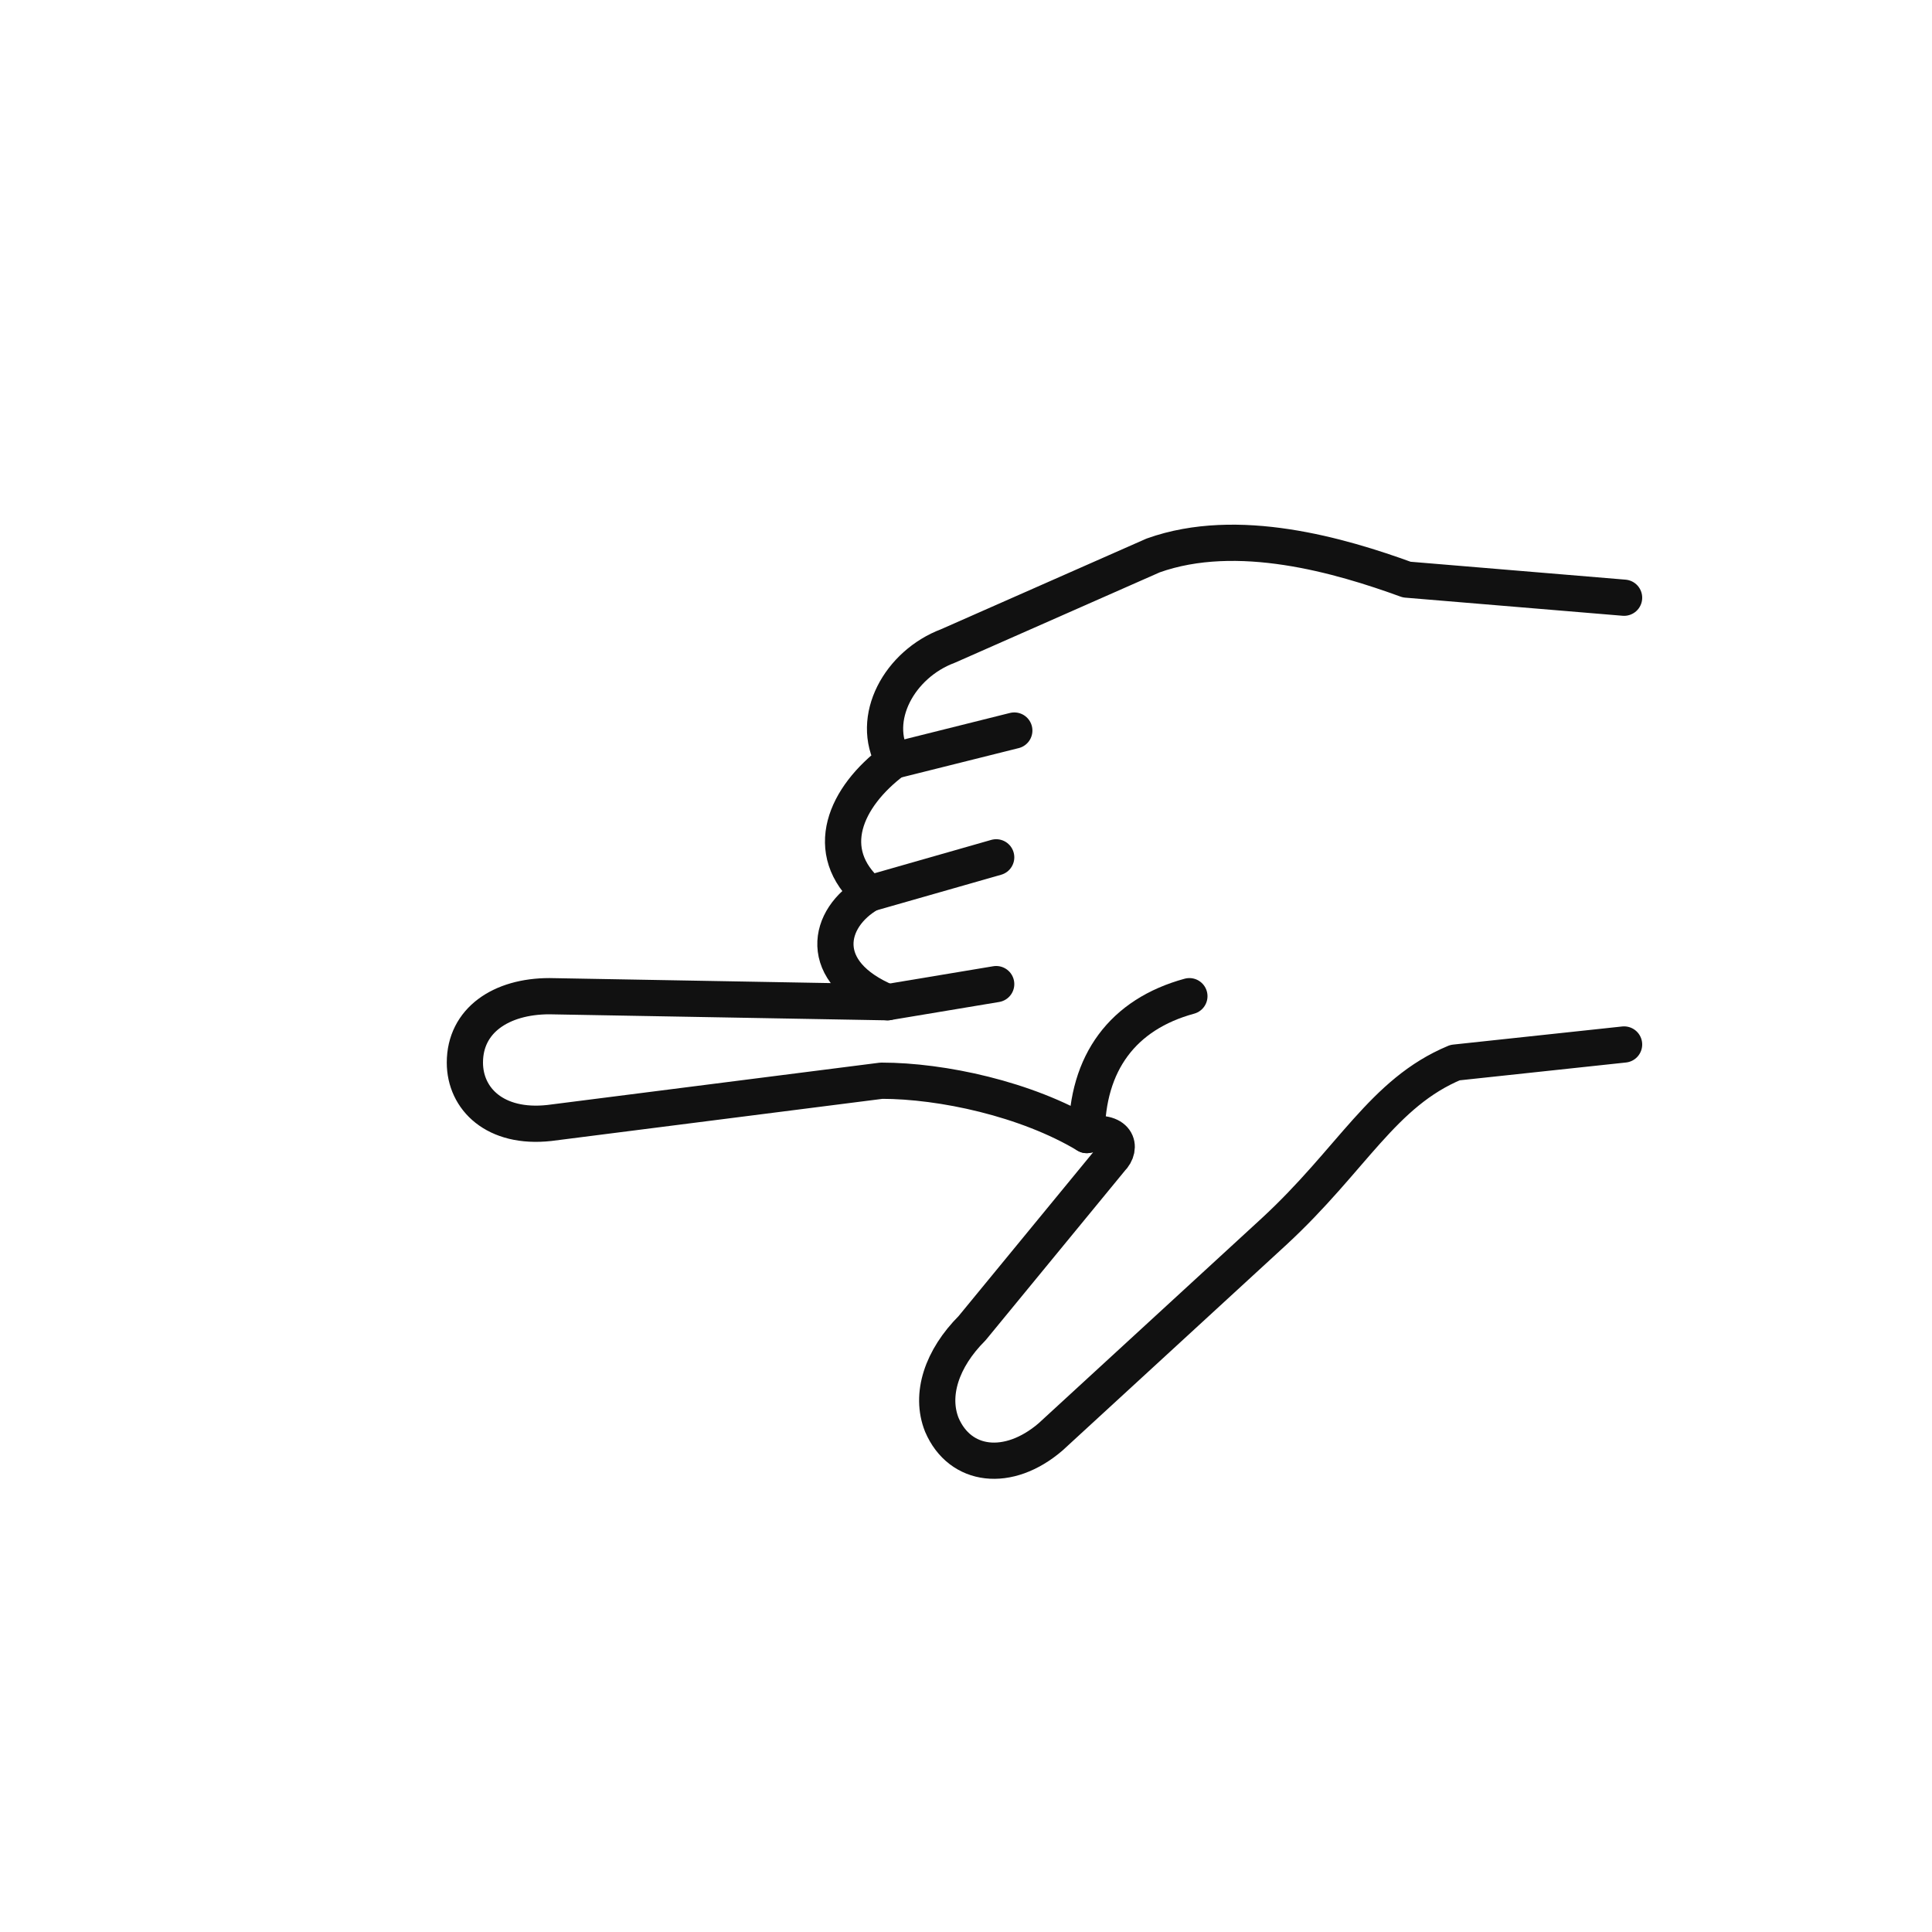
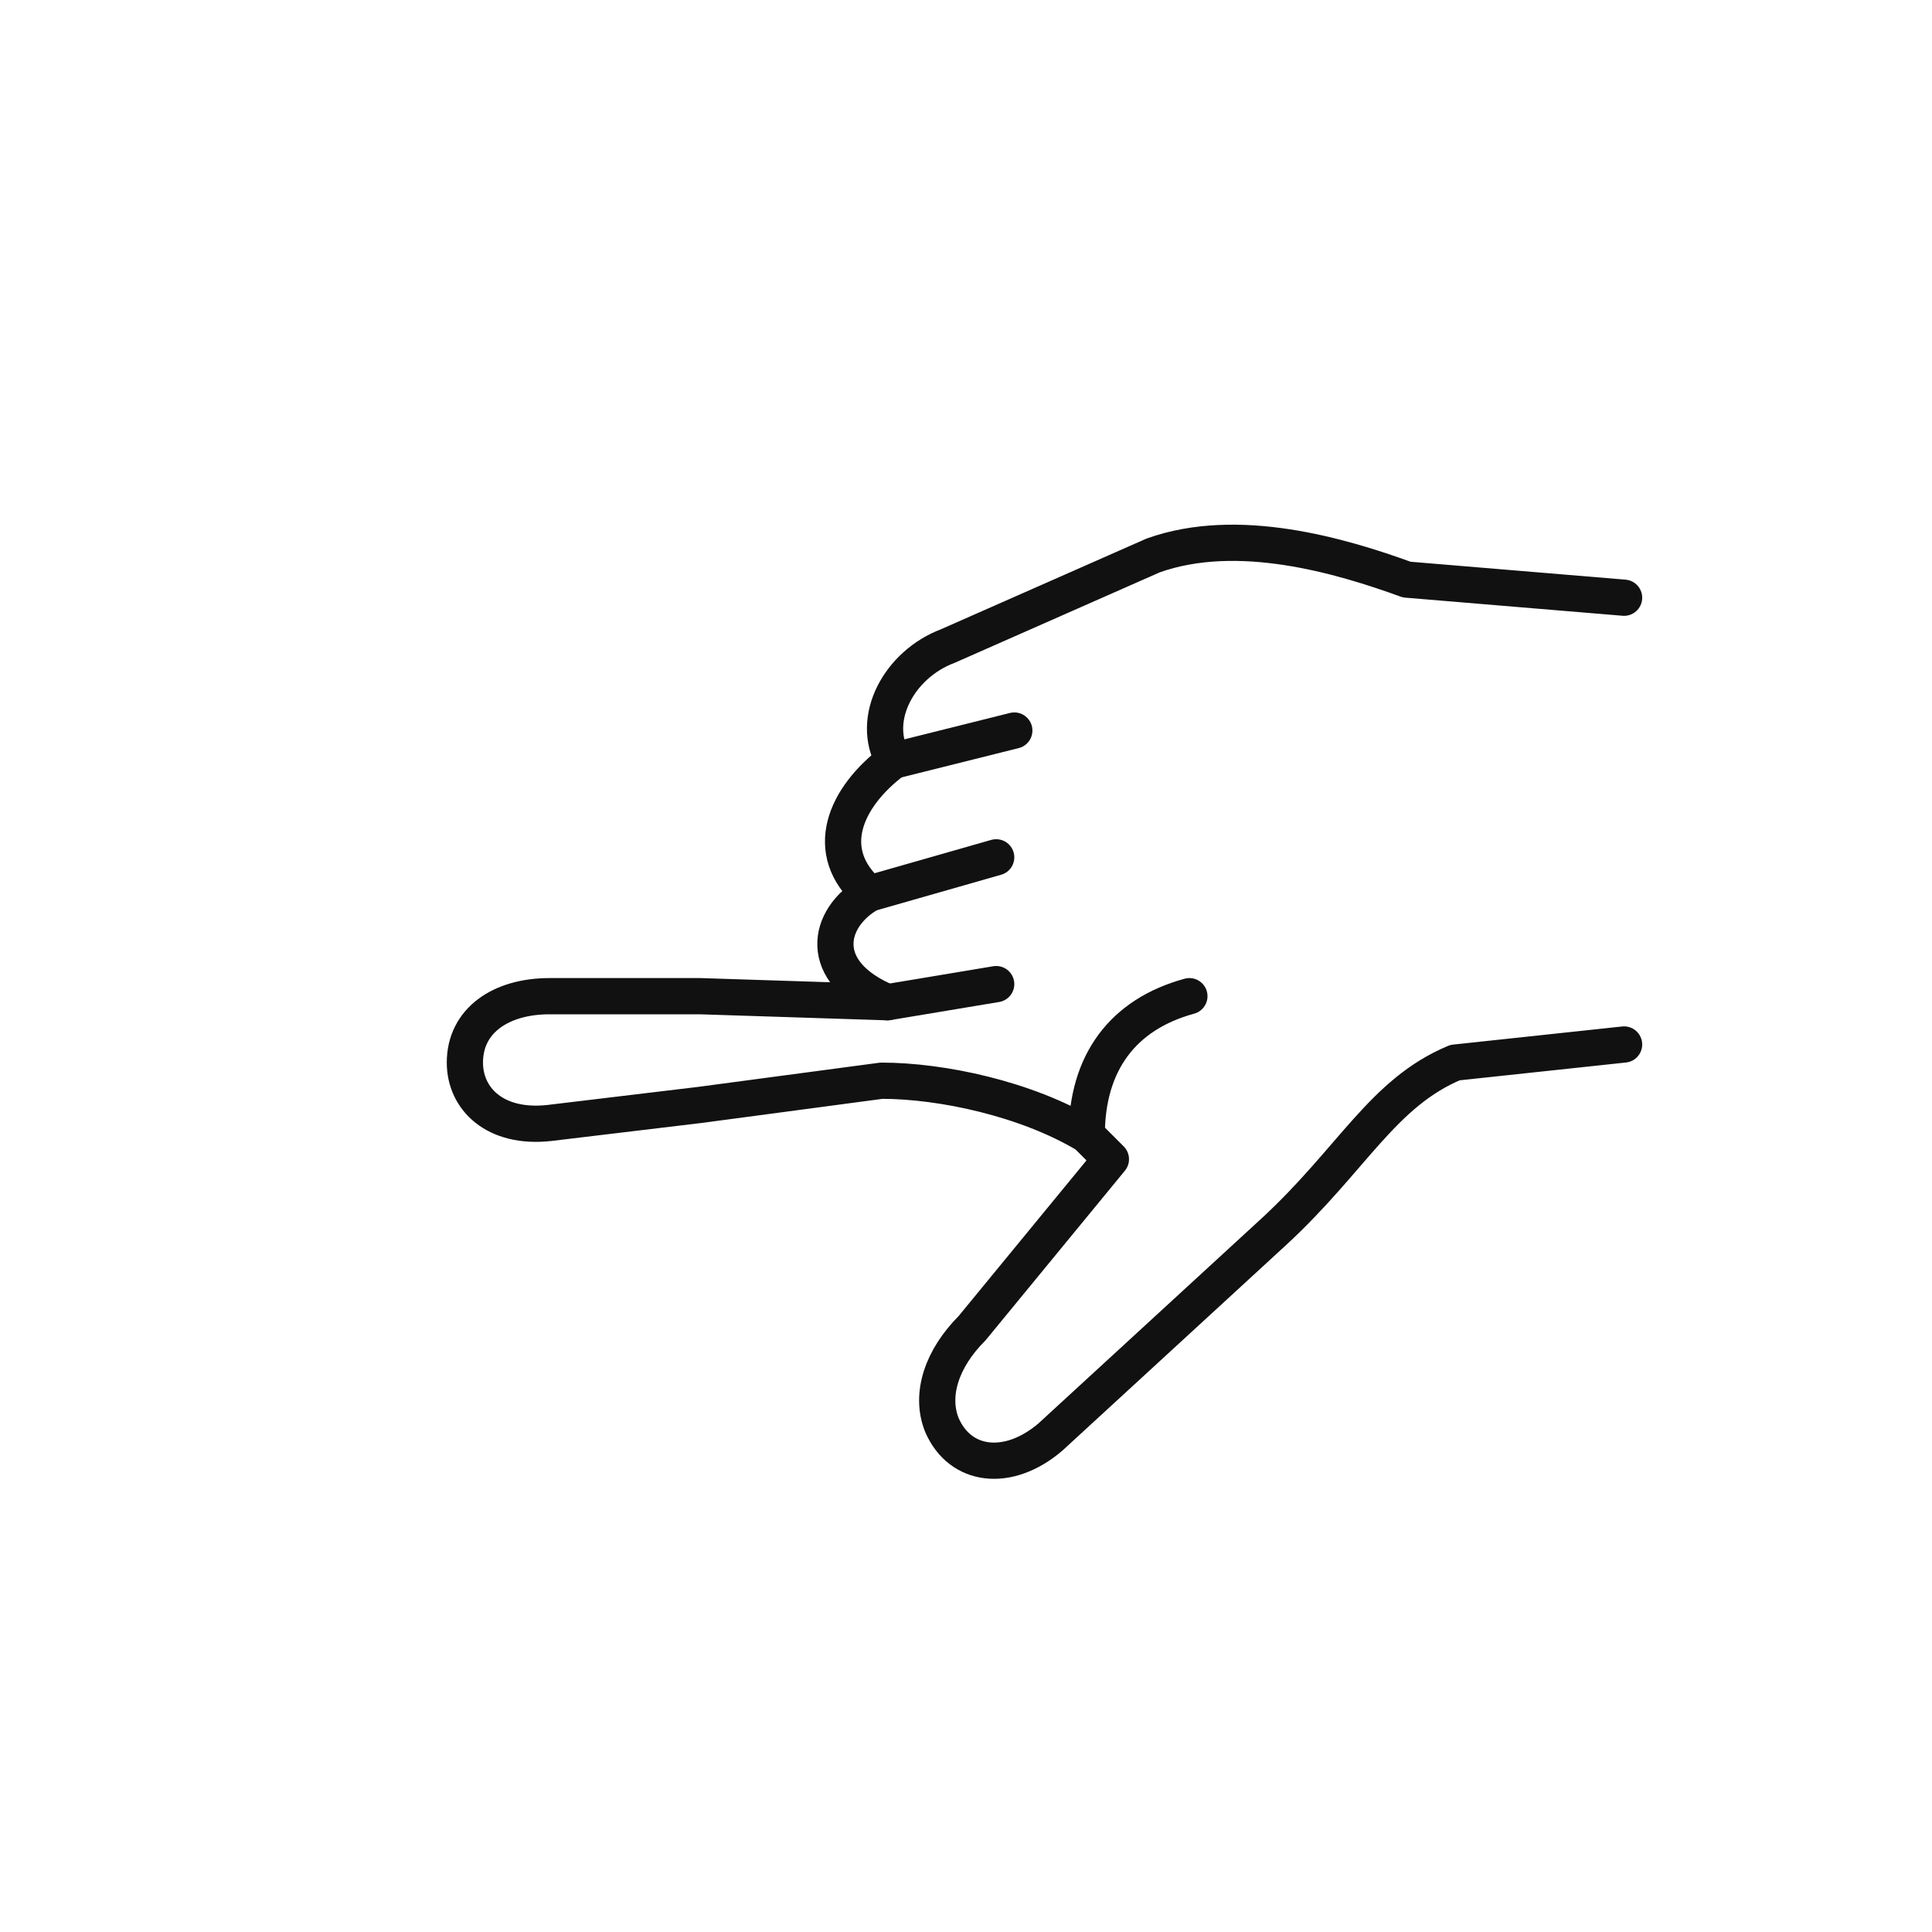
<svg xmlns="http://www.w3.org/2000/svg" width="320" height="320" viewBox="0 0 320 320" role="img" aria-labelledby="title desc">
  <g id="hand" stroke="#111111" fill="none" stroke-width="6" stroke-linecap="round" stroke-linejoin="round" transform="rotate(-90 160 160)">
-     <path d="M 147,269 L 144,241 C 139,229 128,224 116,211 L 82,174 C 76,167 77,159 84,156 C 89,154 95,156 100,161 L 128,184 C 130,186 133,185 132,180 C 138,170 141,156 141,146 L 134,91 C 133,82 138,77 144,77 C 151,77 155,83 155,91 L 154,147 C 159,135 168,137 172,144 C 179,136 188,140 194,148 C 201,144 210,149 213,157 L 228,191 C 233,205 228,222 224,233 L 221,269" />
+     <path d="M 147,269 L 144,241 C 139,229 128,224 116,211 L 82,174 C 76,167 77,159 84,156 C 89,154 95,156 100,161 L 128,184 L 132,180 C 138,170 141,156 141,146 L 137,116 L 134,91 C 133,82 138,77 144,77 C 151,77 155,83 155,91 L 155,116 L 154,147 C 159,135 168,137 172,144 C 179,136 188,140 194,148 C 201,144 210,149 213,157 L 228,191 C 233,205 228,222 224,233 L 221,269" />
    <path d="M 154,147 L 157,165" />
    <path d="M 172,144 L 178,165" />
    <path d="M 194,148 L 199,168" />
    <path d="M 132,180 C 144,180 152,186 155,197" />
  </g>
</svg>
